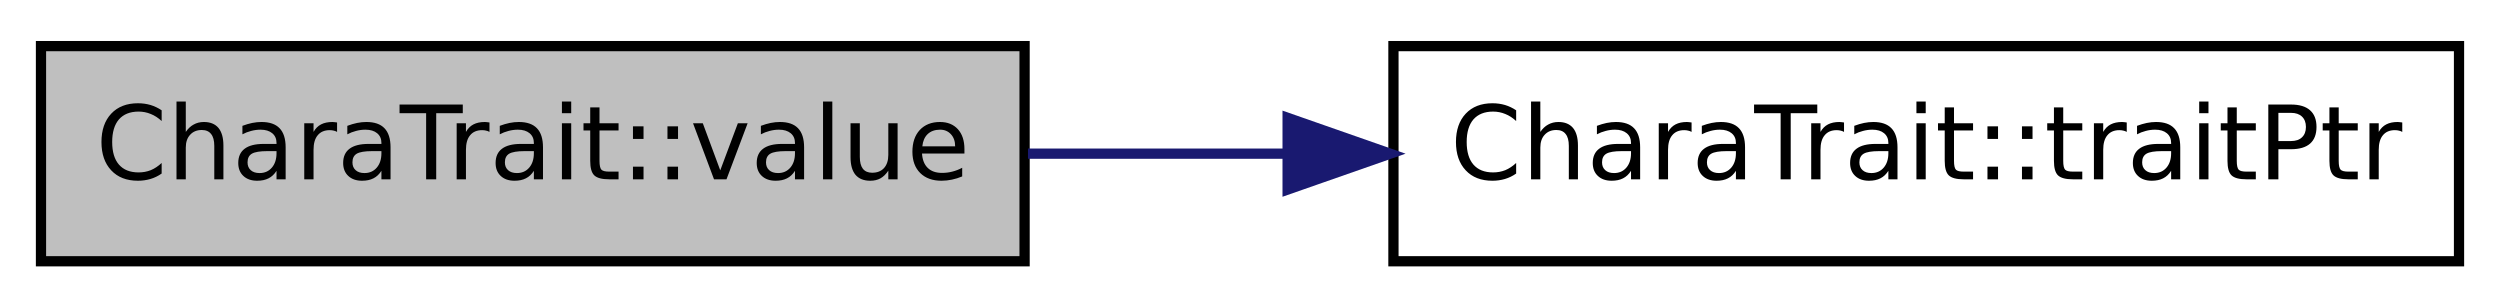
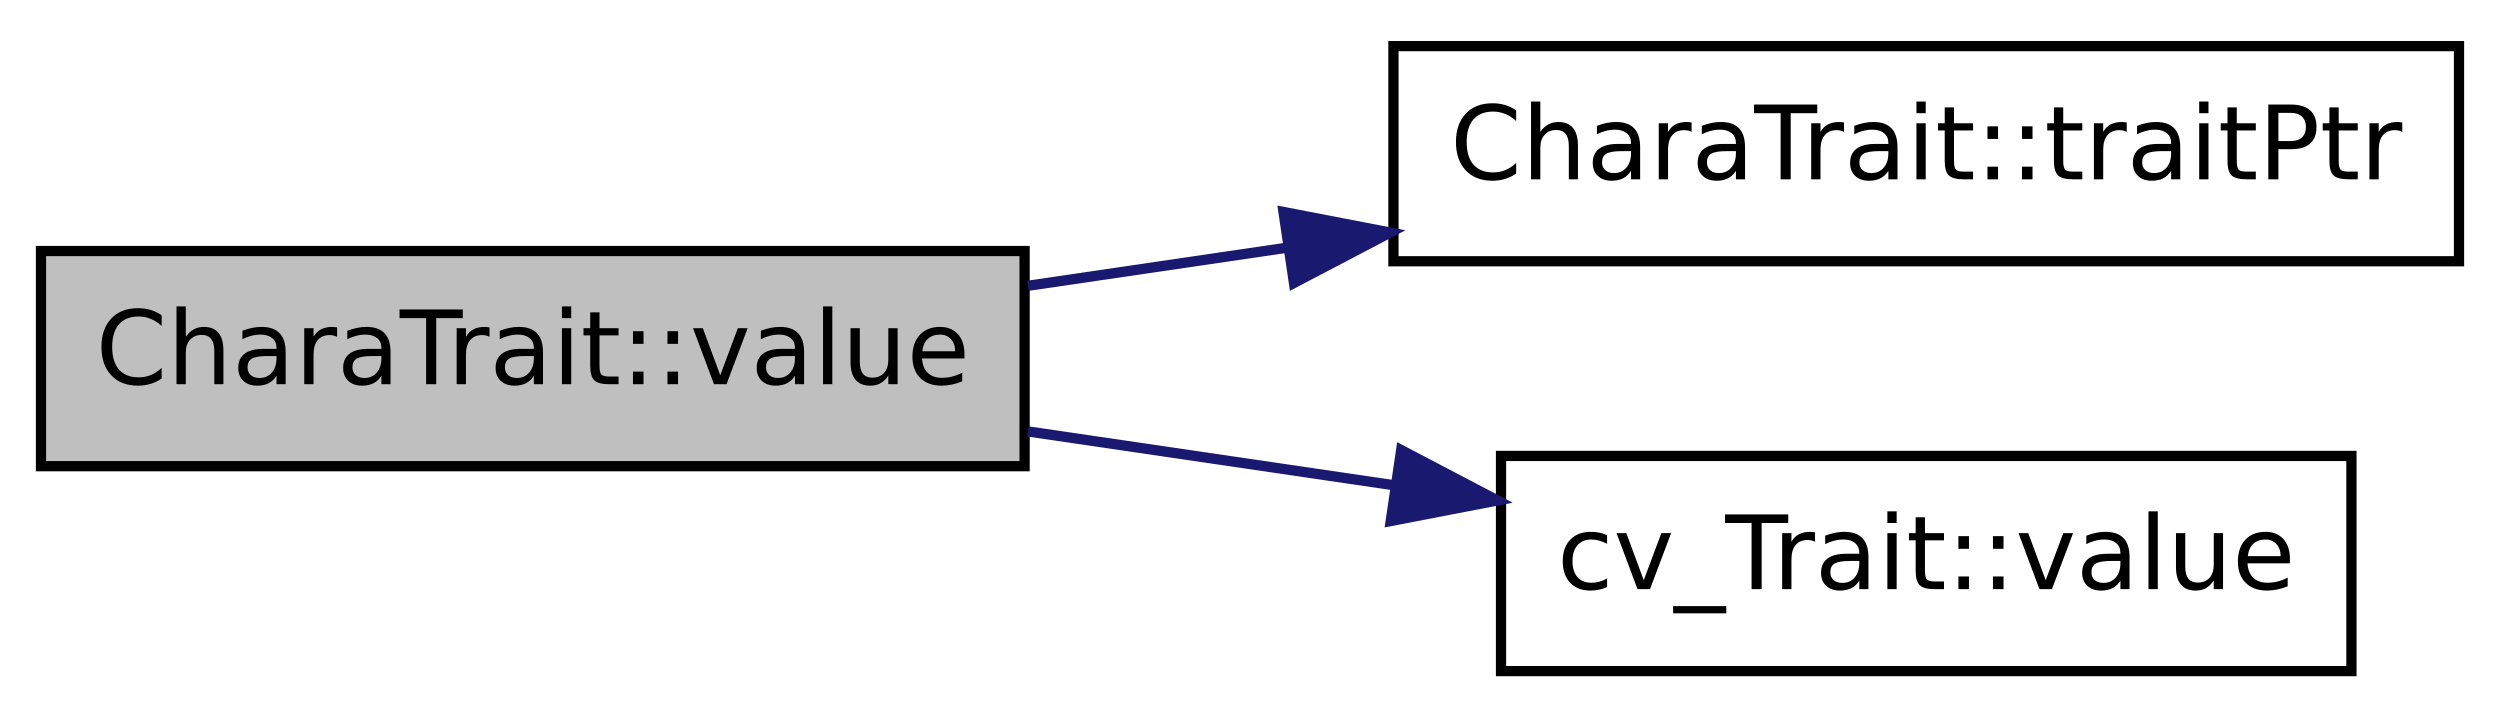
- <svg xmlns="http://www.w3.org/2000/svg" xmlns:xlink="http://www.w3.org/1999/xlink" width="244pt" height="30pt" viewBox="0.00 0.00 244.00 30.00">
-   <g id="graph1" class="graph" transform="scale(1 1) rotate(0) translate(4 26)">
-     <polygon fill="white" stroke="white" points="-4,5 -4,-26 241,-26 241,5 -4,5" />
+ <svg xmlns="http://www.w3.org/2000/svg" xmlns:xlink="http://www.w3.org/1999/xlink" width="244pt" height="70pt" viewBox="0.00 0.00 244.00 70.00">
+   <g id="graph1" class="graph" transform="scale(1 1) rotate(0) translate(4 66)">
+     <polygon fill="white" stroke="white" points="-4,5 -4,-66 241,-66 241,5 -4,5" />
    <g id="node1" class="node">
-       <polygon fill="#bfbfbf" stroke="black" points="0,-0.5 0,-21.5 96,-21.5 96,-0.5 0,-0.5" />
-       <text text-anchor="middle" x="48" y="-8.5" font-family="DejaVuSans" font-size="10.00">CharaTrait::value</text>
+       <polygon fill="#bfbfbf" stroke="black" points="0,-20.5 0,-41.5 96,-41.5 96,-20.5 0,-20.5" />
+       <text text-anchor="middle" x="48" y="-28.5" font-family="DejaVuSans" font-size="10.00">CharaTrait::value</text>
    </g>
    <g id="node3" class="node">
      <a xlink:href="class_chara_trait.html#acd1abb86d271f401b9856f2c8e172255" target="_top" xlink:title="CharaTrait::traitPtr">
-         <polygon fill="white" stroke="black" points="132,-0.5 132,-21.5 236,-21.5 236,-0.5 132,-0.5" />
-         <text text-anchor="middle" x="184" y="-8.5" font-family="DejaVuSans" font-size="10.00">CharaTrait::traitPtr</text>
+         <polygon fill="white" stroke="black" points="132,-40.5 132,-61.5 236,-61.5 236,-40.5 132,-40.5" />
+         <text text-anchor="middle" x="184" y="-48.5" font-family="DejaVuSans" font-size="10.00">CharaTrait::traitPtr</text>
      </a>
    </g>
    <g id="edge2" class="edge">
-       <path fill="none" stroke="midnightblue" d="M96.331,-11C104.473,-11 113.027,-11 121.467,-11" />
-       <polygon fill="midnightblue" stroke="midnightblue" points="121.671,-14.5 131.671,-11 121.671,-7.5 121.671,-14.5" />
+       <path fill="none" stroke="midnightblue" d="M96.331,-38.108C104.563,-39.318 113.215,-40.59 121.745,-41.845" />
+       <polygon fill="midnightblue" stroke="midnightblue" points="121.268,-45.312 131.671,-43.305 122.287,-38.387 121.268,-45.312" />
+     </g>
+     <g id="node5" class="node">
+       <a xlink:href="classcv___trait.html#a965fb56fc4ff6e659b4c44752cfaa538" target="_top" xlink:title="cv_Trait::value">
+         <polygon fill="white" stroke="black" points="142.5,-0.5 142.5,-21.5 225.5,-21.5 225.5,-0.5 142.5,-0.5" />
+         <text text-anchor="middle" x="184" y="-8.5" font-family="DejaVuSans" font-size="10.00">cv_Trait::value</text>
+       </a>
+     </g>
+     <g id="edge4" class="edge">
+       <path fill="none" stroke="midnightblue" d="M96.331,-23.892C107.905,-22.19 120.311,-20.366 132.041,-18.641" />
+       <polygon fill="midnightblue" stroke="midnightblue" points="132.754,-22.074 142.138,-17.156 131.735,-15.148 132.754,-22.074" />
    </g>
  </g>
</svg>
